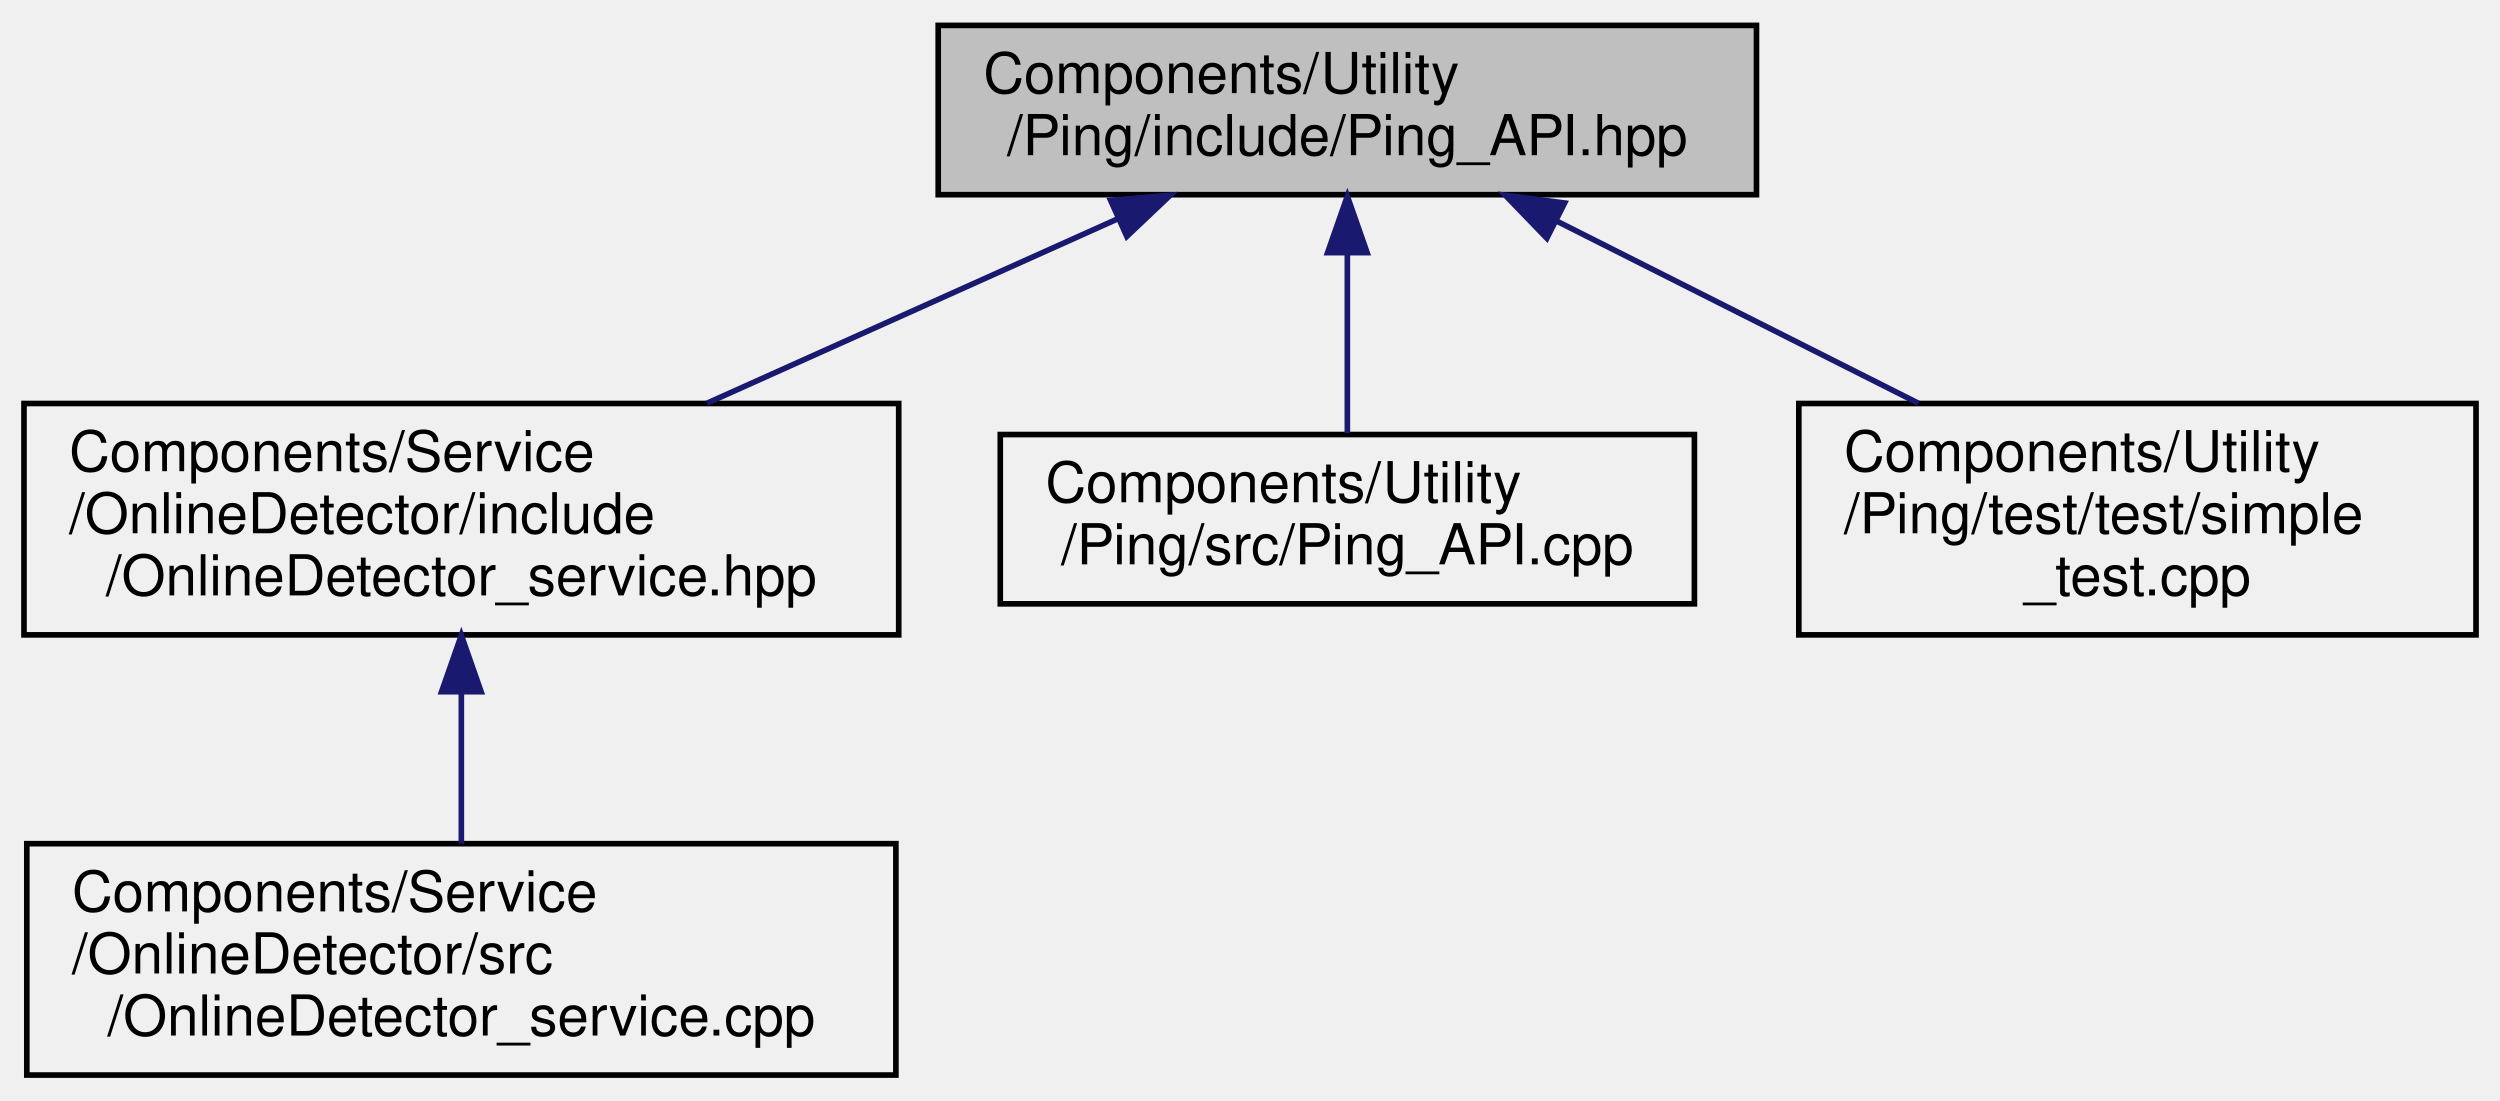
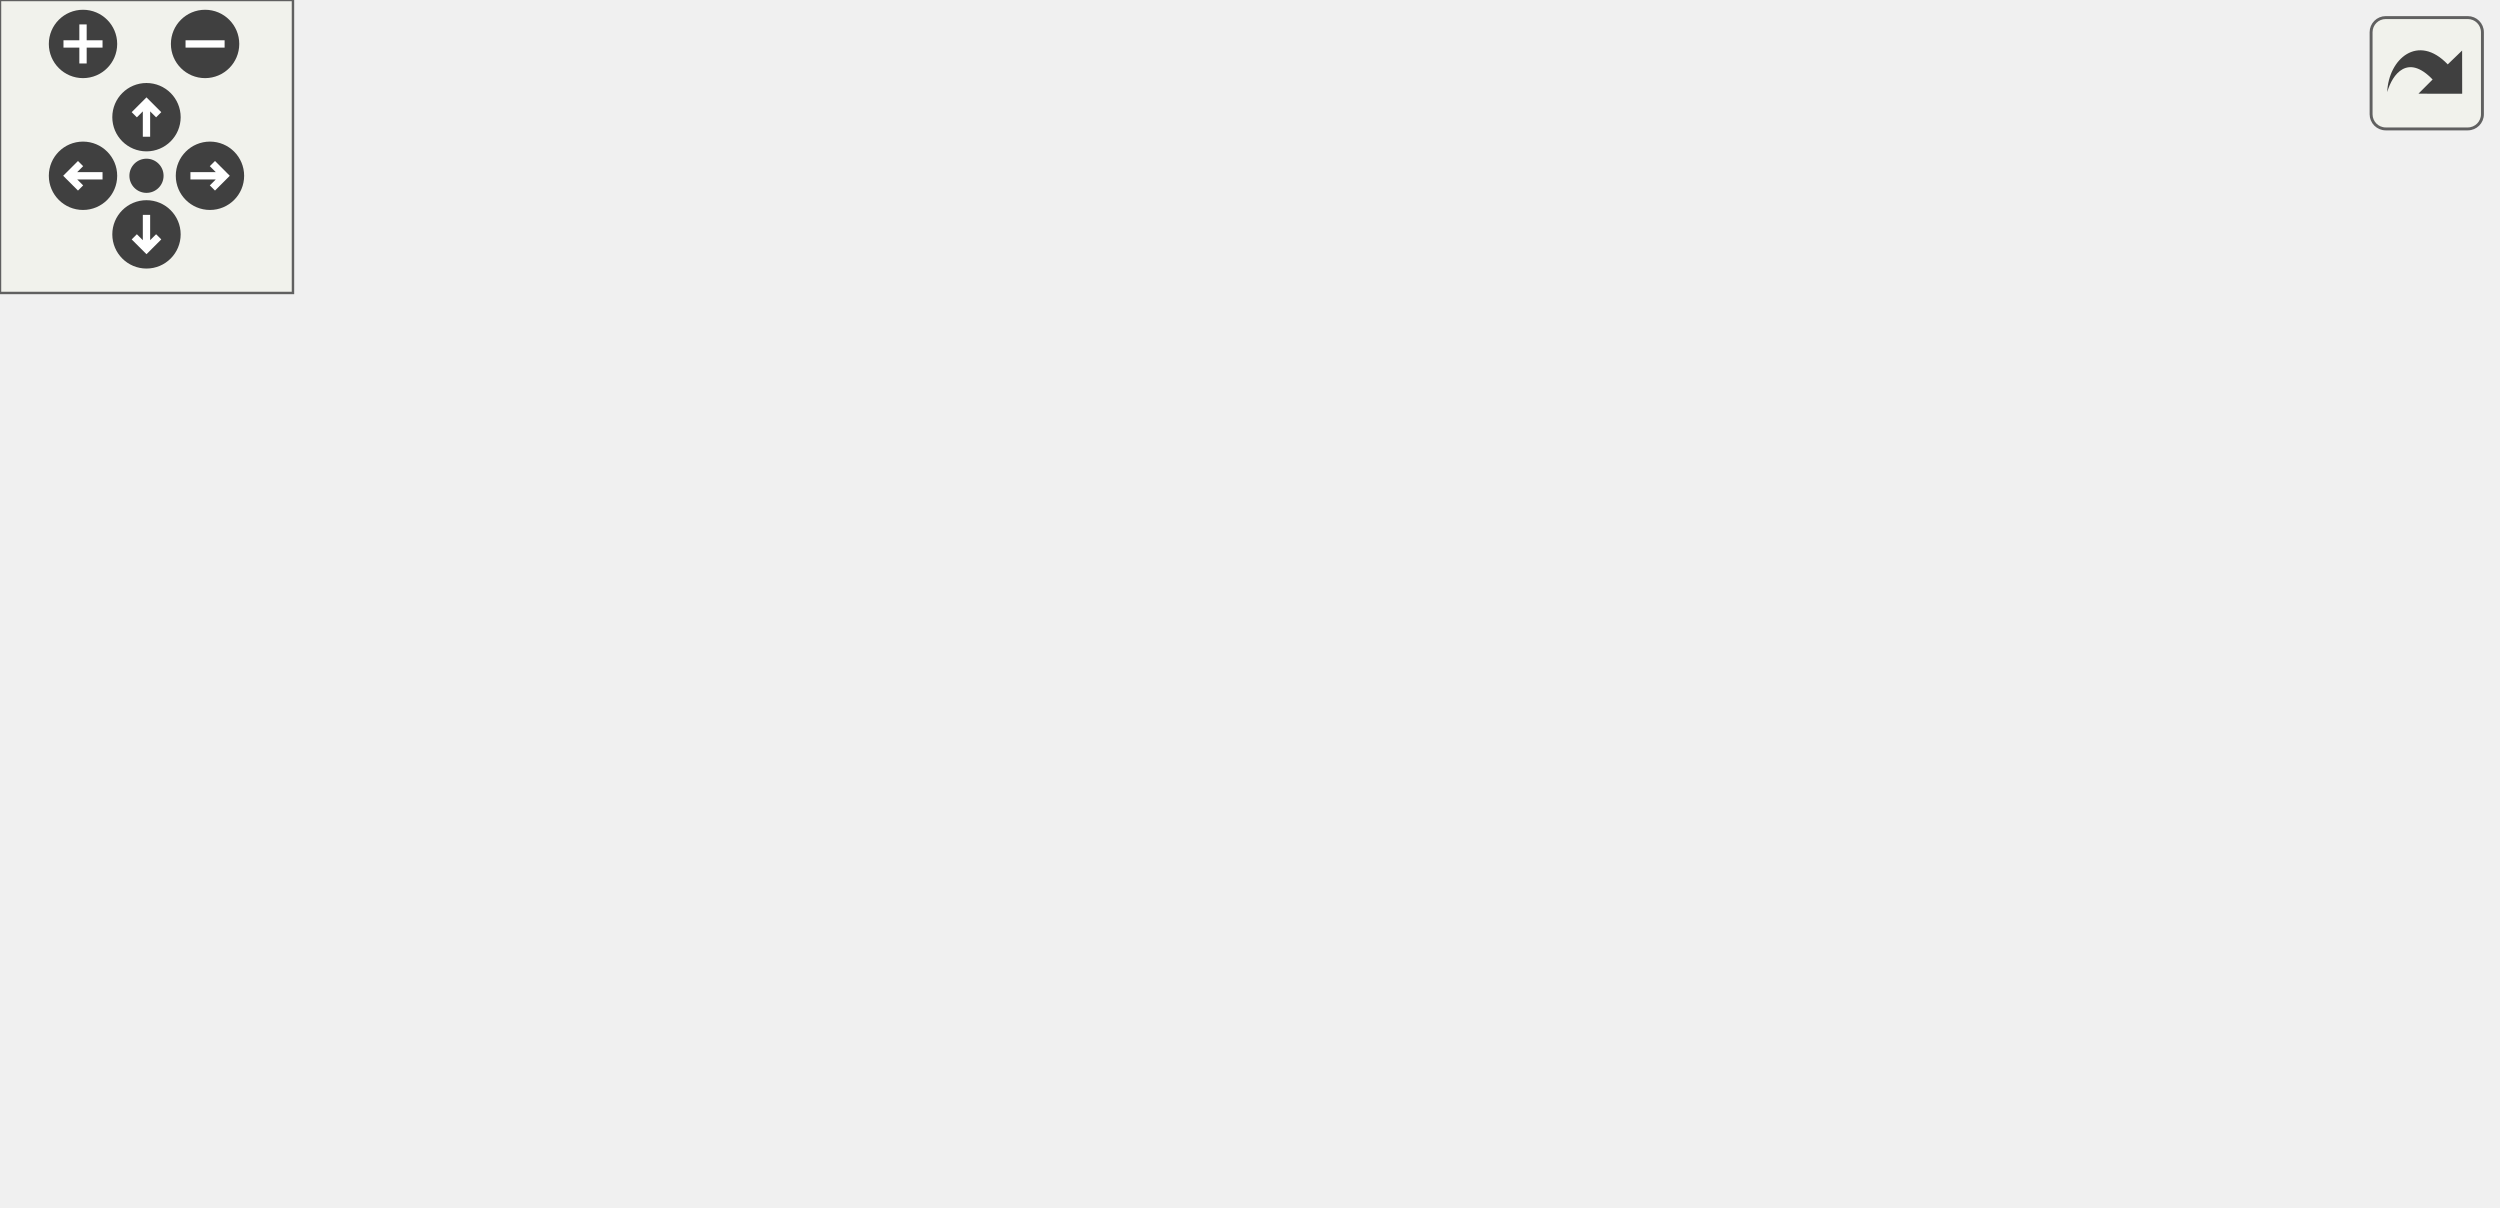
- <svg xmlns="http://www.w3.org/2000/svg" xmlns:xlink="http://www.w3.org/1999/xlink" width="443pt" height="195pt" viewBox="0.00 0.00 442.50 195.00">
-   <g id="graph0" class="graph" transform="scale(1 1) rotate(0) translate(4 191)">
-     <g id="node1" class="node">
-       <g id="a_node1">
-         <a xlink:title=" ">
-           <polygon fill="#bfbfbf" stroke="black" points="162,-156.5 162,-186.5 307,-186.5 307,-156.5 162,-156.5" />
-           <text text-anchor="start" x="170" y="-174.5" font-family="Helvetica,sans-Serif" font-size="10.00">Components/Utility</text>
-           <text text-anchor="middle" x="234.5" y="-163.5" font-family="Helvetica,sans-Serif" font-size="10.00">/Ping/include/Ping_API.hpp</text>
-         </a>
+ <svg xmlns="http://www.w3.org/2000/svg" xmlns:xlink="http://www.w3.org/1999/xlink" id="main" version="1.1" xml:space="preserve">
+   <style type="text/css">
+ .edge:hover path { stroke: red; }
+ .edge:hover polygon { stroke: red; fill: red; }
+ </style>
+   <defs>
+     <circle id="rim" cx="0" cy="0" r="7" />
+     <circle id="rim2" cx="0" cy="0" r="3.5" />
+     <g id="zoomPlus">
+       <use xlink:href="#rim" fill="#404040">
+         <set attributeName="fill" to="#808080" begin="zoomplus.mouseover" end="zoomplus.mouseout" />
+       </use>
+       <path d="M-4,0h8M0,-4v8" fill="none" stroke="white" stroke-width="1.5" pointer-events="none" />
+     </g>
+     <g id="zoomMin">
+       <use xlink:href="#rim" fill="#404040">
+         <set attributeName="fill" to="#808080" begin="zoomminus.mouseover" end="zoomminus.mouseout" />
+       </use>
+       <path d="M-4,0h8" fill="none" stroke="white" stroke-width="1.5" pointer-events="none" />
+     </g>
+     <g id="dirArrow">
+       <path fill="none" stroke="white" stroke-width="1.5" d="M0,-3.0v7 M-2.5,-0.5L0,-3.0L2.5,-0.5" />
+     </g>
+     <g id="resetDef">
+       <use xlink:href="#rim2" fill="#404040">
+         <set attributeName="fill" to="#808080" begin="reset.mouseover" end="reset.mouseout" />
+       </use>
+     </g>
+   </defs>
+   <svg id="graph" class="graph">
+     <g id="viewport">
+       <g id="node1" class="node">
+         <g id="a_node1">
+           <a xlink:title=" ">
+             <polygon fill="#bfbfbf" stroke="black" points="238.5,-156.5 238.5,-186.5 383.5,-186.5 383.5,-156.5 238.5,-156.5" />
+             <text text-anchor="start" x="246.5" y="-174.5" font-family="Helvetica,sans-Serif" font-size="10.00">Components/Utility</text>
+             <text text-anchor="middle" x="311" y="-163.5" font-family="Helvetica,sans-Serif" font-size="10.00">/Ping/include/Ping_API.hpp</text>
+           </a>
+         </g>
+       </g>
+       <g id="node2" class="node">
+         <g id="a_node2">
+           <a xlink:href="../../d2/d1e/_online_detector__service_8hpp.html" target="_top" xlink:title=" ">
+             <polygon fill="none" stroke="black" points="76.5,-78.5 76.5,-119.5 231.5,-119.5 231.5,-78.5 76.5,-78.5" />
+             <text text-anchor="start" x="84.5" y="-107.5" font-family="Helvetica,sans-Serif" font-size="10.00">Components/Service</text>
+             <text text-anchor="start" x="84.5" y="-96.5" font-family="Helvetica,sans-Serif" font-size="10.00">/OnlineDetector/include</text>
+             <text text-anchor="middle" x="154" y="-85.5" font-family="Helvetica,sans-Serif" font-size="10.00">/OnlineDetector_service.hpp</text>
+           </a>
+         </g>
+       </g>
+       <g id="edge1" class="edge">
+         <path fill="none" stroke="midnightblue" d="M270.39,-152.26C248.05,-142.23 220.32,-129.78 197.53,-119.55" />
+         <polygon fill="midnightblue" stroke="midnightblue" points="269.05,-155.5 279.61,-156.4 271.92,-149.11 269.05,-155.5" />
+       </g>
+       <g id="node5" class="node">
+         <g id="a_node5">
+           <a xlink:href="../../d1/db1/_ping___a_p_i_8cpp.html" target="_top" xlink:title=" ">
+             <polygon fill="none" stroke="black" points="249.5,-84 249.5,-114 372.5,-114 372.5,-84 249.5,-84" />
+             <text text-anchor="start" x="257.5" y="-102" font-family="Helvetica,sans-Serif" font-size="10.00">Components/Utility</text>
+             <text text-anchor="middle" x="311" y="-91" font-family="Helvetica,sans-Serif" font-size="10.00">/Ping/src/Ping_API.cpp</text>
+           </a>
+         </g>
+       </g>
+       <g id="edge4" class="edge">
+         <path fill="none" stroke="midnightblue" d="M311,-146.23C311,-135.57 311,-123.41 311,-114.25" />
+         <polygon fill="midnightblue" stroke="midnightblue" points="307.5,-146.23 311,-156.23 314.5,-146.23 307.5,-146.23" />
+       </g>
+       <g id="node6" class="node">
+         <g id="a_node6">
+           <a xlink:href="../../df/db2/_utility_2_ping_2test_2test_2simple__test_8cpp.html" target="_top" xlink:title=" ">
+             <polygon fill="none" stroke="black" points="391,-78.5 391,-119.5 511,-119.5 511,-78.5 391,-78.5" />
+             <text text-anchor="start" x="399" y="-107.5" font-family="Helvetica,sans-Serif" font-size="10.00">Components/Utility</text>
+             <text text-anchor="start" x="399" y="-96.5" font-family="Helvetica,sans-Serif" font-size="10.00">/Ping/test/test/simple</text>
+             <text text-anchor="middle" x="451" y="-85.5" font-family="Helvetica,sans-Serif" font-size="10.00">_test.cpp</text>
+           </a>
+         </g>
+       </g>
+       <g id="edge5" class="edge">
+         <path fill="none" stroke="midnightblue" d="M348.02,-151.86C367.8,-141.9 392.14,-129.64 412.18,-119.55" />
+         <polygon fill="midnightblue" stroke="midnightblue" points="346.35,-148.78 338.99,-156.4 349.5,-155.03 346.35,-148.78" />
+       </g>
+       <g id="node3" class="node">
+         <g id="a_node3">
+           <a xlink:href="../../d7/d24/_online_detector__service_8cpp.html" target="_top" xlink:title=" ">
+             <polygon fill="none" stroke="black" points="0,-0.5 0,-41.5 154,-41.5 154,-0.5 0,-0.5" />
+             <text text-anchor="start" x="8" y="-29.5" font-family="Helvetica,sans-Serif" font-size="10.00">Components/Service</text>
+             <text text-anchor="start" x="8" y="-18.5" font-family="Helvetica,sans-Serif" font-size="10.00">/OnlineDetector/src</text>
+             <text text-anchor="middle" x="77" y="-7.5" font-family="Helvetica,sans-Serif" font-size="10.00">/OnlineDetector_service.cpp</text>
+           </a>
+         </g>
+       </g>
+       <g id="edge2" class="edge">
+         <path fill="none" stroke="midnightblue" d="M126.85,-71.2C116.93,-61.42 105.91,-50.54 96.76,-41.51" />
+         <polygon fill="midnightblue" stroke="midnightblue" points="124.59,-73.89 134.17,-78.43 129.51,-68.91 124.59,-73.89" />
+       </g>
+       <g id="node4" class="node">
+         <g id="a_node4">
+           <a xlink:href="../../db/df8/_service_2_online_detector_2test_2test_2simple__test_8cpp.html" target="_top" xlink:title=" ">
+             <polygon fill="none" stroke="black" points="172.5,-0.5 172.5,-41.5 291.5,-41.5 291.5,-0.5 172.5,-0.5" />
+             <text text-anchor="start" x="180.5" y="-29.5" font-family="Helvetica,sans-Serif" font-size="10.00">Components/Service</text>
+             <text text-anchor="start" x="180.5" y="-18.5" font-family="Helvetica,sans-Serif" font-size="10.00">/OnlineDetector/test</text>
+             <text text-anchor="middle" x="232" y="-7.5" font-family="Helvetica,sans-Serif" font-size="10.00">/test/simple_test.cpp</text>
+           </a>
+         </g>
+       </g>
+       <g id="edge3" class="edge">
+         <path fill="none" stroke="midnightblue" d="M181.5,-71.2C191.55,-61.42 202.71,-50.54 211.98,-41.51" />
+         <polygon fill="midnightblue" stroke="midnightblue" points="178.81,-68.94 174.09,-78.43 183.69,-73.96 178.81,-68.94" />
      </g>
    </g>
-     <g id="node2" class="node">
-       <g id="a_node2">
-         <a xlink:href="../../d2/d1e/_online_detector__service_8hpp.html" target="_top" xlink:title=" ">
-           <polygon fill="none" stroke="black" points="0,-78.5 0,-119.5 155,-119.5 155,-78.5 0,-78.5" />
-           <text text-anchor="start" x="8" y="-107.5" font-family="Helvetica,sans-Serif" font-size="10.00">Components/Service</text>
-           <text text-anchor="start" x="8" y="-96.5" font-family="Helvetica,sans-Serif" font-size="10.00">/OnlineDetector/include</text>
-           <text text-anchor="middle" x="77.5" y="-85.5" font-family="Helvetica,sans-Serif" font-size="10.00">/OnlineDetector_service.hpp</text>
-         </a>
-       </g>
+   </svg>
+   <g id="navigator" transform="translate(0 0)" fill="#404254">
+     <rect fill="#f2f5e9" fill-opacity="0.5" stroke="#606060" stroke-width=".5" x="0" y="0" width="60" height="60" />
+     <use id="zoomplus" xlink:href="#zoomPlus" x="17" y="9" />
+     <use id="zoomminus" xlink:href="#zoomMin" x="42" y="9" />
+     <use id="reset" xlink:href="#resetDef" x="30" y="36" />
+     <g id="arrowUp" xlink:href="#dirArrow" transform="translate(30 24)">
+       <use xlink:href="#rim" fill="#404040">
+         <set attributeName="fill" to="#808080" begin="arrowUp.mouseover" end="arrowUp.mouseout" />
+       </use>
+       <path fill="none" stroke="white" stroke-width="1.5" d="M0,-3.0v7 M-2.5,-0.5L0,-3.0L2.5,-0.5" />
    </g>
-     <g id="edge1" class="edge">
-       <path fill="none" stroke="midnightblue" d="M193.89,-152.26C171.55,-142.23 143.82,-129.78 121.03,-119.55" />
-       <polygon fill="midnightblue" stroke="midnightblue" points="192.55,-155.5 203.11,-156.4 195.42,-149.11 192.55,-155.5" />
+     <g id="arrowRight" xlink:href="#dirArrow" transform="rotate(90) translate(36 -43)">
+       <use xlink:href="#rim" fill="#404040">
+         <set attributeName="fill" to="#808080" begin="arrowRight.mouseover" end="arrowRight.mouseout" />
+       </use>
+       <path fill="none" stroke="white" stroke-width="1.5" d="M0,-3.0v7 M-2.5,-0.5L0,-3.0L2.5,-0.5" />
    </g>
-     <g id="node4" class="node">
-       <g id="a_node4">
-         <a xlink:href="../../d1/db1/_ping___a_p_i_8cpp.html" target="_top" xlink:title=" ">
-           <polygon fill="none" stroke="black" points="173,-84 173,-114 296,-114 296,-84 173,-84" />
-           <text text-anchor="start" x="181" y="-102" font-family="Helvetica,sans-Serif" font-size="10.00">Components/Utility</text>
-           <text text-anchor="middle" x="234.5" y="-91" font-family="Helvetica,sans-Serif" font-size="10.00">/Ping/src/Ping_API.cpp</text>
-         </a>
-       </g>
+     <g id="arrowDown" xlink:href="#dirArrow" transform="rotate(180) translate(-30 -48)">
+       <use xlink:href="#rim" fill="#404040">
+         <set attributeName="fill" to="#808080" begin="arrowDown.mouseover" end="arrowDown.mouseout" />
+       </use>
+       <path fill="none" stroke="white" stroke-width="1.5" d="M0,-3.0v7 M-2.5,-0.5L0,-3.0L2.5,-0.5" />
    </g>
-     <g id="edge3" class="edge">
-       <path fill="none" stroke="midnightblue" d="M234.5,-146.23C234.5,-135.57 234.5,-123.41 234.5,-114.25" />
-       <polygon fill="midnightblue" stroke="midnightblue" points="231,-146.23 234.5,-156.23 238,-146.23 231,-146.23" />
-     </g>
-     <g id="node5" class="node">
-       <g id="a_node5">
-         <a xlink:href="../../df/db2/_utility_2_ping_2test_2test_2simple__test_8cpp.html" target="_top" xlink:title=" ">
-           <polygon fill="none" stroke="black" points="314.5,-78.5 314.5,-119.5 434.5,-119.5 434.5,-78.5 314.5,-78.5" />
-           <text text-anchor="start" x="322.5" y="-107.5" font-family="Helvetica,sans-Serif" font-size="10.00">Components/Utility</text>
-           <text text-anchor="start" x="322.5" y="-96.5" font-family="Helvetica,sans-Serif" font-size="10.00">/Ping/test/test/simple</text>
-           <text text-anchor="middle" x="374.5" y="-85.5" font-family="Helvetica,sans-Serif" font-size="10.00">_test.cpp</text>
-         </a>
-       </g>
-     </g>
-     <g id="edge4" class="edge">
-       <path fill="none" stroke="midnightblue" d="M271.52,-151.86C291.3,-141.9 315.64,-129.64 335.68,-119.55" />
-       <polygon fill="midnightblue" stroke="midnightblue" points="269.85,-148.78 262.49,-156.4 273,-155.03 269.85,-148.78" />
-     </g>
-     <g id="node3" class="node">
-       <g id="a_node3">
-         <a xlink:href="../../d7/d24/_online_detector__service_8cpp.html" target="_top" xlink:title=" ">
-           <polygon fill="none" stroke="black" points="0.5,-0.5 0.5,-41.5 154.5,-41.5 154.5,-0.5 0.5,-0.5" />
-           <text text-anchor="start" x="8.5" y="-29.5" font-family="Helvetica,sans-Serif" font-size="10.00">Components/Service</text>
-           <text text-anchor="start" x="8.5" y="-18.5" font-family="Helvetica,sans-Serif" font-size="10.00">/OnlineDetector/src</text>
-           <text text-anchor="middle" x="77.5" y="-7.5" font-family="Helvetica,sans-Serif" font-size="10.00">/OnlineDetector_service.cpp</text>
-         </a>
-       </g>
-     </g>
-     <g id="edge2" class="edge">
-       <path fill="none" stroke="midnightblue" d="M77.5,-68.3C77.5,-59.3 77.5,-49.65 77.5,-41.51" />
-       <polygon fill="midnightblue" stroke="midnightblue" points="74,-68.43 77.5,-78.43 81,-68.43 74,-68.43" />
+     <g id="arrowLeft" xlink:href="#dirArrow" transform="rotate(270) translate(-36 17)">
+       <use xlink:href="#rim" fill="#404040">
+         <set attributeName="fill" to="#808080" begin="arrowLeft.mouseover" end="arrowLeft.mouseout" />
+       </use>
+       <path fill="none" stroke="white" stroke-width="1.5" d="M0,-3.0v7 M-2.5,-0.5L0,-3.0L2.5,-0.5" />
    </g>
  </g>
+   <svg viewBox="0 0 15 15" width="100%" height="30px" preserveAspectRatio="xMaxYMin meet">
+     <g id="arrow_out" transform="scale(0.3 0.3)">
+       <a xlink:href="_ping___a_p_i_8hpp__dep__incl_org.svg" target="_base">
+         <rect id="button" ry="5" rx="5" y="6" x="6" height="38" width="38" fill="#f2f5e9" fill-opacity="0.5" stroke="#606060" stroke-width="1.0" />
+         <path id="arrow" d="M 11.5,31.437 C 11.94,20.098 22.043,11.323 32.159,21.979 L 37.069,17.246 C 37.069,17.246 37.088,32 37.088,32 L 22.16,31.978 C 22.16,31.978 26.998,27.14 26.998,27.14 C 18.529,18.264 13.292,25.23 11.5,31.437 z" style="fill:#404040;" />
+       </a>
+     </g>
+   </svg>
</svg>
